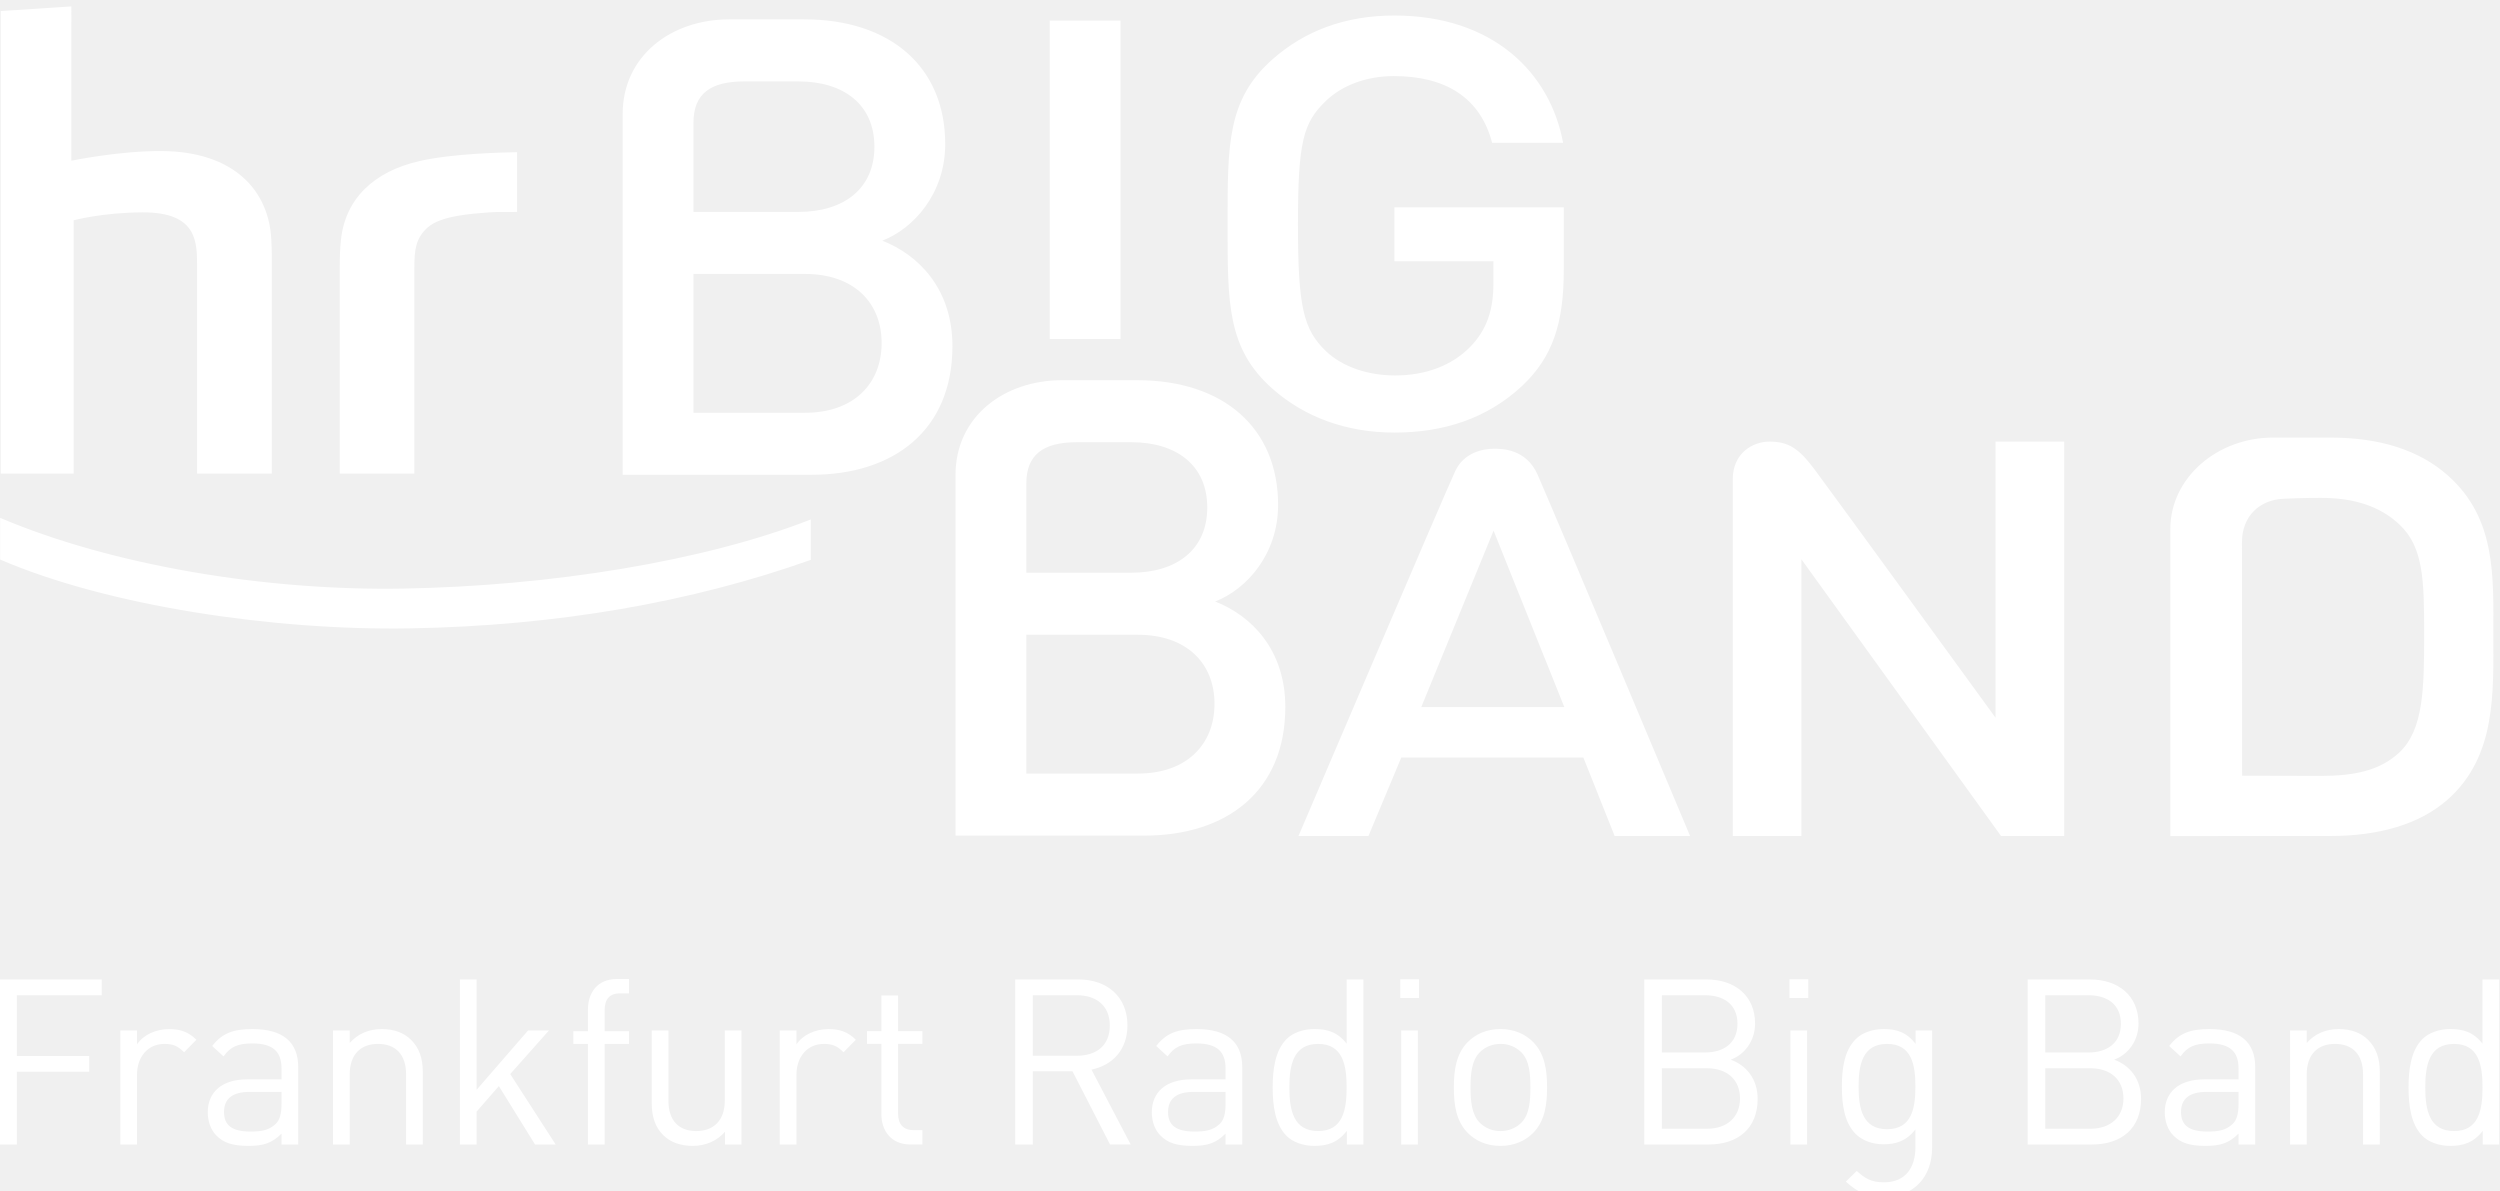
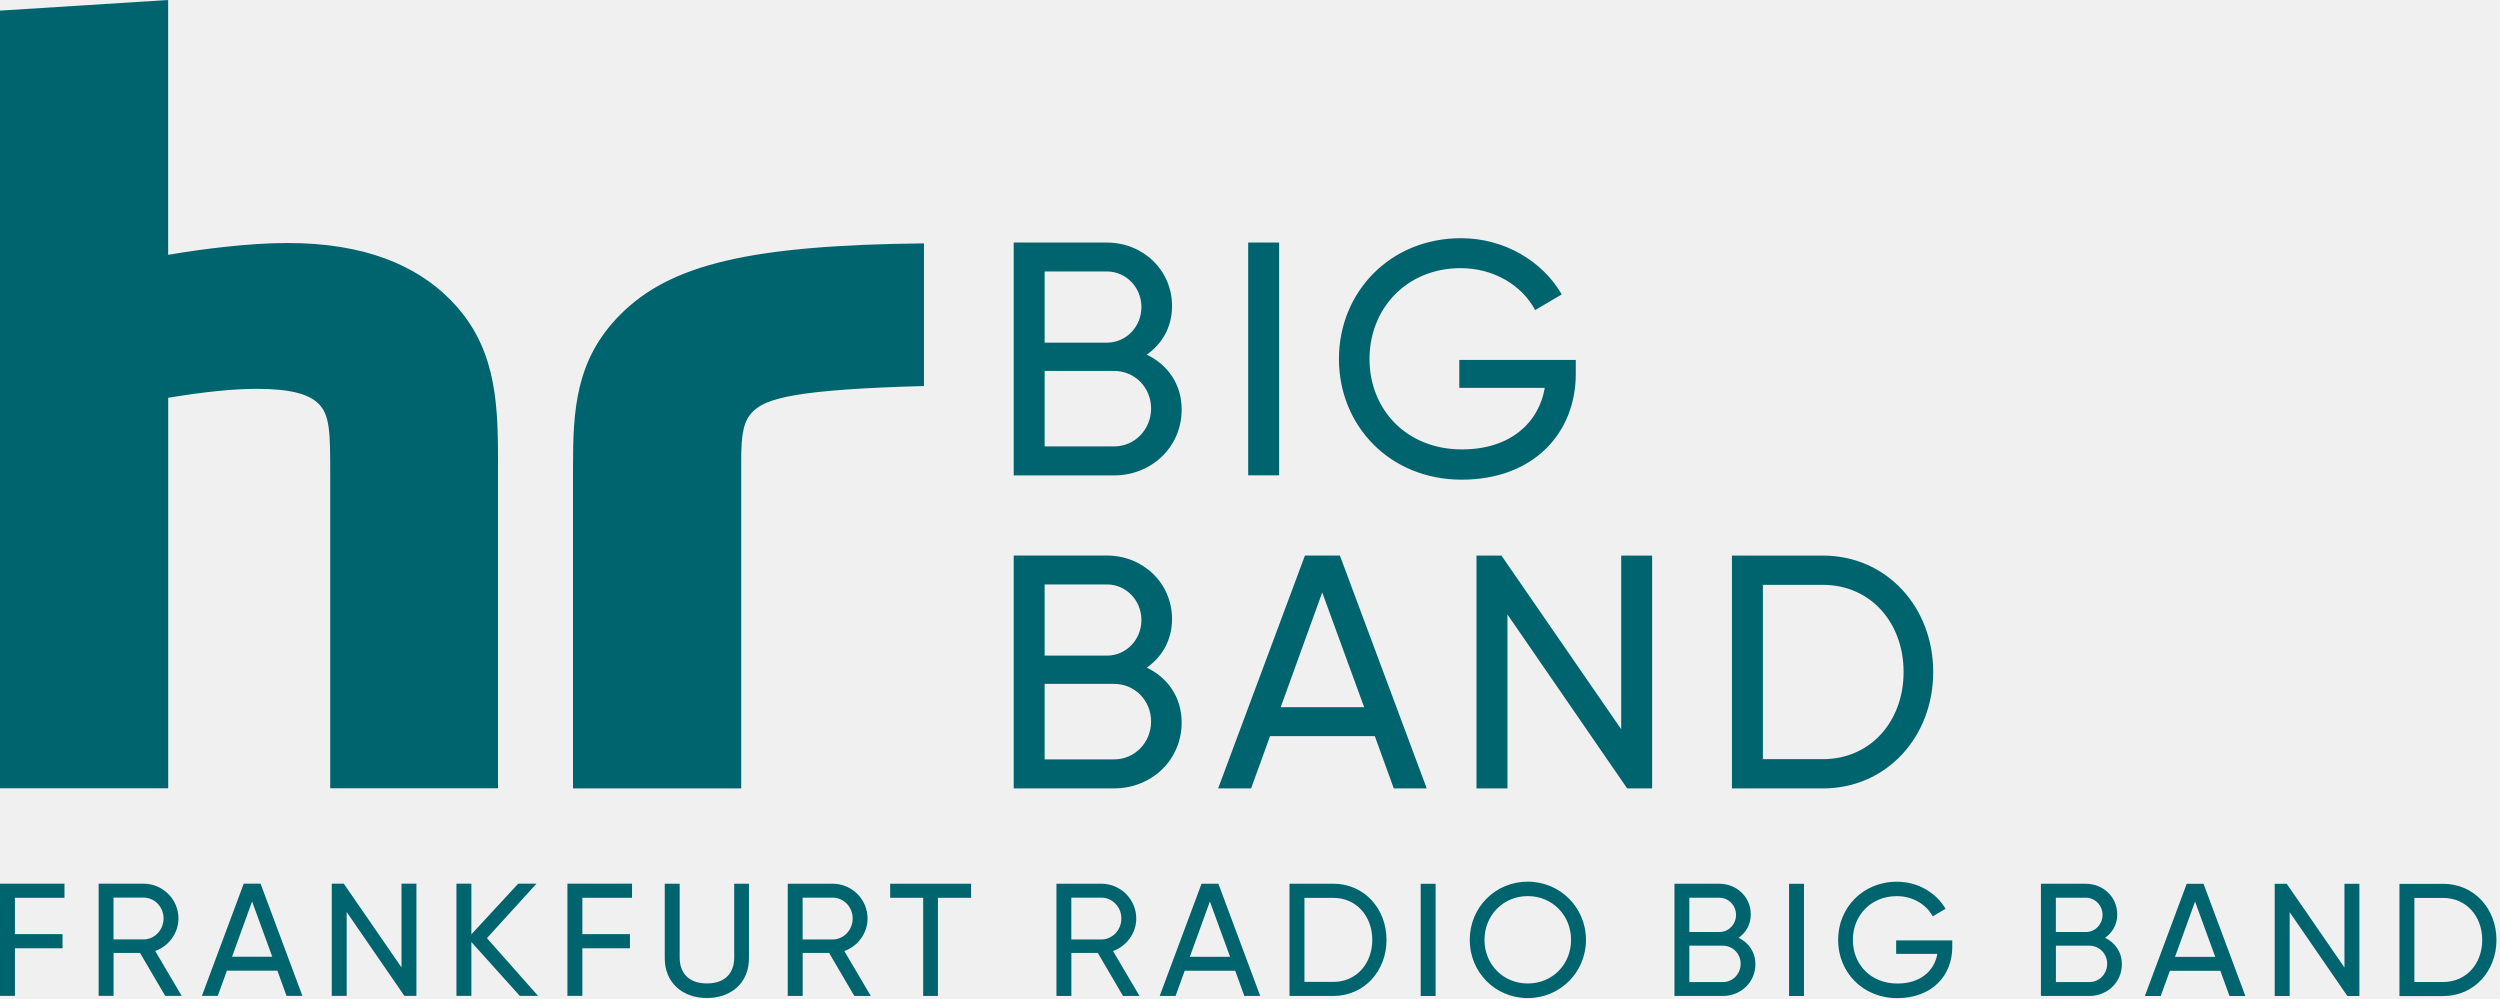
- <svg xmlns="http://www.w3.org/2000/svg" version="1.1" id="Ebene_1" x=".5" y="0" viewBox="0 0 126 60" style="enable-background:new 0 0 126 60" preserveAspectRatio="xMinYMid meet" xml:space="preserve">
-   <g fill="#FFF">
-     <path d="M3.597.324 3.596 8.1s2.444-.508 4.592-.487c3.571.035 5.36 1.954 5.486 4.46.033.636.026.987.026 1.671V23.87H9.932V13.529c0-1.266.081-2.839-2.763-2.826-2.026.011-3.457.4-3.457.4V23.87H.037V.558l3.56-.234zM20.668 31.67C13.77 31.79 5.409 30.531.006 28.2v-2.1c5.679 2.408 13.404 3.684 20.302 3.565 7.443-.128 15.192-1.38 20.557-3.485v2.037c-6.002 2.134-12.798 3.326-20.197 3.453M26.06 7.669c-.718.018-3.226.06-4.926.451-2.285.522-3.75 1.901-3.954 4.011-.039.405-.058.662-.058 1.589v10.15h3.762V13.491c0-.911.071-1.488.666-2.023.674-.604 2.214-.693 3.092-.764.463-.038 1.06-.007 1.418-.024V7.669zM44.07 7.392c0 2.129-1.551 3.289-3.832 3.289h-5.287V6.19c0-1.455.841-2.087 2.558-2.087h2.729c2.28 0 3.832 1.161 3.832 3.289m3.933 10.058c0-2.901-1.718-4.61-3.536-5.319 1.586-.613 3.172-2.386 3.172-4.868 0-3.87-2.742-6.287-7.104-6.287h-3.781c-2.925 0-5.372 1.836-5.372 4.774V23.929h9.517c4.163.001 7.104-2.255 7.104-6.479m-3.569-.16c0 2.031-1.387 3.514-3.865 3.514h-5.618v-6.997h5.618c2.477.001 3.865 1.451 3.865 3.483M52.906 1.038h3.568v16.049h-3.568V1.038zM76.714 19.451c-1.774 1.655-3.974 2.351-6.436 2.351-2.431 0-4.531-.784-6.142-2.206-2.298-2.033-2.265-4.327-2.265-8.305 0-3.976-.033-6.27 2.265-8.303 1.61-1.423 3.645-2.206 6.142-2.206 4.959 0 7.847 2.874 8.503 6.416h-3.578c-.592-2.264-2.329-3.363-4.956-3.363-1.379 0-2.598.464-3.419 1.247-1.148 1.104-1.411 2.058-1.411 6.209 0 4.152.263 5.304 1.411 6.408.821.784 2.106 1.224 3.484 1.224 1.543 0 2.854-.499 3.773-1.427.854-.871 1.183-1.878 1.183-3.213v-1.115h-4.991V10.45h8.537v3.164c.001 2.671-.557 4.385-2.1 5.837M85.18 42.133s-6.82-16.249-7.685-18.209c-.575-1.307-1.808-1.308-2.184-1.308-.601 0-1.531.202-1.967 1.127-.508 1.08-7.9 18.39-7.9 18.39h3.527l1.654-3.954h9.177l1.575 3.954h3.803zm-6.339-6.498h-7.208l3.643-8.889 3.565 8.889zM100.852 42.133 90.79 28.188v13.945h-3.458V24.145c0-1.28.977-1.888 1.847-1.888.969 0 1.481.341 2.289 1.422 1 1.339 9.108 12.494 9.108 12.494V22.258h3.458v19.875h-3.182zM120.934 37.918c-.981.923-2.289 1.187-3.955 1.187l-3.977-.01-.007-11.761c0-1.362.934-2.136 2.059-2.194.986-.051 1.925-.047 1.925-.047 1.667 0 2.974.42 3.955 1.344 1.21 1.147 1.243 2.791 1.243 5.535 0 2.742-.033 4.797-1.243 5.946m2.422-13.969c-1.443-1.274-3.436-1.895-5.901-1.895h-2.9c-2.8 0-5.17 2.027-5.17 4.606v15.477l8.066-.003c2.375 0 4.462-.557 5.905-1.831 2.469-2.179 2.308-5.404 2.308-8.318 0-2.914.161-5.859-2.308-8.036M60.846 25.577c0 2.128-1.552 3.288-3.832 3.288h-5.287v-4.49c0-1.455.841-2.088 2.559-2.088h2.729c2.28.001 3.831 1.163 3.831 3.29m3.934 10.058c0-2.9-1.719-4.609-3.536-5.319 1.585-.613 3.172-2.386 3.172-4.868 0-3.869-2.741-6.286-7.104-6.286H53.53c-2.925 0-5.372 1.835-5.372 4.773v18.18h9.516c4.164 0 7.106-2.255 7.106-6.48m-3.569-.16c0 2.031-1.388 3.513-3.866 3.513h-5.617v-6.996h5.617c2.478.001 3.866 1.453 3.866 3.483M.85 50.16v3.061h3.646v.794H.85v3.668h-.888v-8.318h5.166v.795H.85zM9.278 53.034c-.316-.315-.549-.421-.993-.421-.841 0-1.379.666-1.379 1.543v3.528h-.842v-5.748h.842v.701c.316-.479.947-.771 1.613-.771.549 0 .97.129 1.379.538l-.62.63zM14.188 57.683v-.549c-.467.467-.888.619-1.66.619-.795 0-1.262-.152-1.625-.526-.28-.28-.432-.712-.432-1.168 0-1.005.701-1.659 1.987-1.659h1.73v-.55c0-.841-.421-1.261-1.473-1.261-.736 0-1.11.175-1.449.654l-.572-.525c.514-.666 1.098-.853 2.033-.853 1.543 0 2.303.666 2.303 1.917v3.902h-.842v-.001zm0-2.651h-1.613c-.865 0-1.285.35-1.285 1.016s.409.982 1.32.982c.491 0 .923-.035 1.286-.386.199-.187.292-.514.292-.993v-.619zM20.466 57.683v-3.54c0-1.016-.549-1.531-1.414-1.531-.865 0-1.426.526-1.426 1.531v3.54h-.842v-5.748h.842v.631c.409-.467.97-.701 1.613-.701.62 0 1.122.187 1.473.538.409.397.596.935.596 1.6v3.68h-.842zM26.966 57.683l-1.823-2.944-1.122 1.286v1.658h-.842v-8.318h.842v5.561l2.594-2.991h1.052l-1.952 2.197 2.291 3.551h-1.04zM30.474 52.613v5.071h-.842v-5.071h-.736v-.642h.736v-1.087c0-.853.479-1.542 1.461-1.542h.608v.724h-.456c-.537 0-.771.316-.771.842v1.063h1.227v.642h-1.227zM36.54 57.683v-.643c-.409.468-.982.713-1.625.713-.619 0-1.134-.187-1.484-.538-.409-.397-.584-.946-.584-1.612v-3.668h.842v3.54c0 1.017.538 1.531 1.402 1.531.865 0 1.438-.526 1.438-1.531v-3.54h.842v5.748h-.831zM42.514 53.034c-.316-.315-.549-.421-.993-.421-.842 0-1.379.666-1.379 1.543v3.528H39.3v-5.748h.842v.701c.316-.479.947-.771 1.613-.771.549 0 .97.129 1.379.538l-.62.63zM45.893 57.683c-.981 0-1.472-.689-1.472-1.542v-3.529h-.725v-.642h.725v-1.799h.841v1.799h1.227v.642h-1.227v3.505c0 .526.246.841.783.841h.444v.724h-.596v.001zM55.946 57.683l-1.893-3.692h-1.999v3.692h-.888v-8.319h3.191c1.449 0 2.466.876 2.466 2.313 0 1.215-.736 2.009-1.812 2.232l1.975 3.773h-1.04v.001zm-1.671-7.523h-2.221v3.049h2.221c.97 0 1.659-.502 1.659-1.519 0-1.016-.689-1.53-1.659-1.53zM61.768 57.683v-.549c-.468.467-.888.619-1.66.619-.795 0-1.262-.152-1.625-.526-.28-.28-.432-.712-.432-1.168 0-1.005.701-1.659 1.987-1.659h1.73v-.55c0-.841-.421-1.261-1.473-1.261-.737 0-1.11.175-1.449.654l-.572-.525c.514-.666 1.098-.853 2.033-.853 1.543 0 2.302.666 2.302 1.917v3.902h-.841v-.001zm0-2.651h-1.613c-.865 0-1.285.35-1.285 1.016s.409.982 1.32.982c.491 0 .924-.035 1.286-.386.199-.187.292-.514.292-.993v-.619zM67.882 57.683v-.689c-.467.607-1.005.759-1.636.759-.584 0-1.098-.199-1.401-.502-.585-.584-.702-1.542-.702-2.442 0-.899.117-1.857.702-2.442.303-.304.817-.503 1.401-.503.631 0 1.158.14 1.625.737v-3.237h.843v8.319h-.832zm-1.449-5.07c-1.251 0-1.449 1.075-1.449 2.196 0 1.122.198 2.196 1.449 2.196s1.437-1.075 1.437-2.196c0-1.121-.186-2.196-1.437-2.196zM70.573 50.3v-.946h.946v.946h-.946zm.046 7.383v-5.748h.843v5.748h-.843zM77.271 57.099c-.398.397-.947.654-1.648.654s-1.251-.257-1.648-.654c-.584-.596-.701-1.402-.701-2.29 0-.888.117-1.694.701-2.29.398-.398.948-.655 1.648-.655.701 0 1.251.257 1.648.655.584.596.701 1.402.701 2.29 0 .888-.117 1.694-.701 2.29zm-.597-4.065a1.47 1.47 0 0 0-1.051-.421c-.409 0-.772.152-1.041.421-.42.42-.467 1.133-.467 1.776s.047 1.355.467 1.776c.269.268.631.42 1.041.42.409 0 .783-.152 1.051-.42.421-.421.457-1.133.457-1.776s-.036-1.356-.457-1.776zM86.108 57.683H82.87v-8.319h3.132c1.449 0 2.454.83 2.454 2.22 0 .876-.525 1.566-1.227 1.823.795.292 1.356.981 1.356 1.974 0 1.508-1.005 2.302-2.477 2.302zm-.175-7.523h-2.174v2.885h2.174c.923 0 1.635-.455 1.635-1.448 0-.993-.712-1.437-1.635-1.437zm.093 3.68h-2.268v3.049h2.268c1.029 0 1.671-.596 1.671-1.531 0-.934-.642-1.518-1.671-1.518zM90.189 50.3v-.946h.947v.946h-.947zm.047 7.383v-5.748h.841v5.748h-.841zM94.981 60.324c-.865 0-1.344-.222-1.951-.771l.549-.537c.421.374.714.572 1.379.572 1.11 0 1.579-.782 1.579-1.764v-.9c-.469.596-.993.748-1.614.748-.584 0-1.087-.21-1.39-.514-.574-.572-.702-1.46-.702-2.395s.129-1.823.702-2.395c.303-.304.817-.503 1.401-.503.631 0 1.146.14 1.613.748v-.678h.831v5.923c-.001 1.426-.889 2.466-2.397 2.466zm.129-7.711c-1.251 0-1.437 1.075-1.437 2.15s.186 2.149 1.437 2.149c1.251 0 1.426-1.074 1.426-2.149s-.176-2.15-1.426-2.15zM105.432 57.683h-3.237v-8.319h3.132c1.449 0 2.454.83 2.454 2.22 0 .876-.525 1.566-1.227 1.823.795.292 1.356.981 1.356 1.974 0 1.508-1.006 2.302-2.478 2.302zm-.174-7.523h-2.175v2.885h2.175c.922 0 1.635-.455 1.635-1.448 0-.993-.713-1.437-1.635-1.437zm.093 3.68h-2.268v3.049h2.268c1.029 0 1.671-.596 1.671-1.531-.001-.934-.642-1.518-1.671-1.518zM112.822 57.683v-.549c-.469.467-.888.619-1.66.619-.795 0-1.262-.152-1.625-.526-.281-.28-.433-.712-.433-1.168 0-1.005.702-1.659 1.988-1.659h1.73v-.55c0-.841-.421-1.261-1.474-1.261-.736 0-1.11.175-1.449.654l-.572-.525c.514-.666 1.098-.853 2.033-.853 1.543 0 2.303.666 2.303 1.917v3.902h-.841v-.001zm0-2.651h-1.613c-.865 0-1.286.35-1.286 1.016s.409.982 1.32.982c.491 0 .924-.035 1.286-.386.198-.187.293-.514.293-.993v-.619zM119.098 57.683v-3.54c0-1.016-.549-1.531-1.413-1.531-.865 0-1.426.526-1.426 1.531v3.54h-.841v-5.748h.841v.631c.409-.467.97-.701 1.613-.701.619 0 1.122.187 1.472.538.409.397.597.935.597 1.6v3.68h-.843zM125.13 57.683v-.689c-.467.607-1.005.759-1.637.759-.583 0-1.098-.199-1.401-.502-.585-.584-.702-1.542-.702-2.442 0-.899.117-1.857.702-2.442.303-.304.818-.503 1.401-.503.632 0 1.158.14 1.625.737v-3.237h.843v8.319h-.831zm-1.448-5.07c-1.251 0-1.448 1.075-1.448 2.196 0 1.122.198 2.196 1.448 2.196 1.251 0 1.437-1.075 1.437-2.196 0-1.121-.187-2.196-1.437-2.196z" />
-   </g>
+ <svg xmlns="http://www.w3.org/2000/svg" id="hrbb_" data-name="hrbb+" viewBox="0 0 551 220" preserveAspectRatio="xMinYMid meet">
+   <defs>
+     <style>.cls-1{stroke-width:0;fill:#00646f}</style>
+   </defs>
+   <path class="cls-1" d="M109.76 173.73H72.78v-69.4c0-8.84-.04-12.83-2.57-15.35-2.18-2.17-6.39-3.28-13.57-3.28-5.4 0-11.71.68-19.57 1.97v86.06H0V2.34L37.06 0v56.16c8.03-1.35 17.93-2.6 26.34-2.6 17.04 0 28.33 4.97 35.69 12.34 9.82 9.82 10.68 21.44 10.67 35.06v72.77Zm53.59.03h-37.06v-70.67c0-12.56.49-23.82 10.47-33.8 11.01-11.01 28.48-15.25 66.88-15.65v31.44c-28.35.77-34.81 2.73-37.71 5.63-2.04 2.04-2.57 4.83-2.57 10.72v72.33Zm-53.59-.03H72.78v-69.4c0-8.84-.04-12.83-2.57-15.35-2.18-2.17-6.39-3.28-13.57-3.28-5.4 0-11.71.68-19.57 1.97v86.06H0V2.34L37.06 0v56.16c8.03-1.35 17.93-2.6 26.34-2.6 17.04 0 28.33 4.97 35.69 12.34 9.82 9.82 10.68 21.44 10.67 35.06v72.77Zm53.59.03h-37.06v-70.67c0-12.56.49-23.82 10.47-33.8 11.01-11.01 28.48-15.25 66.88-15.65v31.44c-28.35.77-34.81 2.73-37.71 5.63-2.04 2.04-2.57 4.83-2.57 10.72v72.33Zm82.21-6.39h-15.32v-16.64h15.32c4.55 0 8.14 3.67 8.14 8.28s-3.59 8.36-8.14 8.36m-1.61-38.56c4.25 0 7.62 3.52 7.62 7.85s-3.37 7.84-7.62 7.84h-13.71v-15.69h13.71Zm8.8 18.33c3.37-2.35 5.57-6.08 5.57-10.7 0-7.92-6.38-14-14.37-14h-20.53v51.32h22.14c8.29 0 14.88-6.3 14.88-14.52 0-5.57-3.08-9.9-7.7-12.1m22.36-42.37h6.82V53.45h-6.82v51.32Zm-29.54-6.38h-15.32V81.75h15.32c4.55 0 8.14 3.67 8.14 8.28s-3.59 8.36-8.14 8.36m-1.61-38.56c4.25 0 7.62 3.52 7.62 7.85s-3.37 7.84-7.62 7.84h-13.71V59.83h13.71Zm8.8 18.33c3.37-2.35 5.57-6.08 5.57-10.7 0-7.92-6.38-14-14.37-14h-20.53v51.32h22.14c8.29 0 14.88-6.3 14.88-14.52 0-5.57-3.08-9.9-7.7-12.1m94.55 1.17h-25.66v6.16h18.84c-1.32 7.7-7.62 13.56-18.25 13.56-12.24 0-20.38-8.8-20.38-19.94s8.21-20.01 20.09-20.01c7.26 0 13.49 3.74 16.42 9.24l5.86-3.45C339.96 57.56 331.6 52.5 322 52.5c-15.61 0-26.9 11.88-26.9 26.61s11.22 26.61 27.05 26.61 25.15-10.26 25.15-23.31v-3.08Zm-65.03 76.54 9.16-25.29 9.24 25.29h-18.4Zm24.93 17.89h7.26l-19.14-51.32h-7.7l-19.13 51.32h7.26l4.18-11.51h23.09l4.18 11.51Zm94.55-6.45h-13.2V128.9h13.2c10.56 0 17.81 8.36 17.81 19.21s-7.26 19.21-17.81 19.21m0-44.87h-20.02v51.32h20.02c14.15 0 24.34-11.44 24.34-25.66s-10.19-25.66-24.34-25.66m-44.43 0v38.27l-26.39-38.27h-5.5v51.32h6.82v-38.34l26.39 38.34h5.5v-51.32h-6.82ZM538.49 216.43h-6.36v-18.52h6.36c5.09 0 8.59 4.03 8.59 9.26s-3.5 9.26-8.59 9.26m0-21.63h-9.65v24.73h9.65c6.82 0 11.73-5.51 11.73-12.37s-4.91-12.37-11.73-12.37m-21.77 0v18.45L504 194.79h-2.65v24.73h3.29v-18.48l12.72 18.48h2.65v-24.73h-3.29Zm-37.35 16.11 4.42-12.19 4.45 12.19h-8.87Zm12.01 8.62h3.5l-9.22-24.73h-3.71l-9.22 24.73h3.5l2.01-5.55h11.13l2.01 5.55Zm-30.88-3.07h-7.38v-8.02h7.38c2.19 0 3.92 1.77 3.92 3.99s-1.73 4.03-3.92 4.03m-.78-18.59c2.05 0 3.68 1.7 3.68 3.78s-1.62 3.78-3.68 3.78h-6.61v-7.56h6.61Zm4.24 8.83c1.62-1.13 2.68-2.93 2.68-5.16 0-3.82-3.07-6.75-6.93-6.75h-9.89v24.73h10.67c3.99 0 7.17-3.04 7.17-6.99 0-2.68-1.48-4.77-3.71-5.83m-33.67.57h-12.37v2.97h9.08c-.64 3.71-3.68 6.54-8.8 6.54-5.9 0-9.82-4.24-9.82-9.61s3.96-9.65 9.68-9.65c3.5 0 6.5 1.8 7.92 4.45l2.83-1.66c-2.05-3.53-6.08-5.97-10.71-5.97-7.53 0-12.97 5.73-12.97 12.83s5.41 12.83 13.04 12.83 12.12-4.95 12.12-11.24v-1.48Zm-35.97 12.26h3.29v-24.73h-3.29v24.73Zm-14.59-3.07h-7.39v-8.02h7.39c2.19 0 3.92 1.77 3.92 3.99s-1.73 4.03-3.92 4.03m-.78-18.59c2.05 0 3.68 1.7 3.68 3.78s-1.62 3.78-3.68 3.78h-6.61v-7.56h6.61Zm4.24 8.83c1.63-1.13 2.69-2.93 2.69-5.16 0-3.82-3.07-6.75-6.93-6.75h-9.89v24.73h10.67c3.99 0 7.17-3.04 7.17-6.99 0-2.68-1.49-4.77-3.71-5.83m-46.46 10.07c-5.41 0-9.54-4.2-9.54-9.61s4.13-9.65 9.54-9.65 9.54 4.21 9.54 9.65-4.13 9.61-9.54 9.61m0 3.22c7.17 0 12.83-5.73 12.83-12.83s-5.65-12.83-12.83-12.83-12.79 5.69-12.79 12.83 5.62 12.83 12.79 12.83m-23.6-.46h3.29v-24.73h-3.29v24.73Zm-19.26-3.11h-6.36v-18.52h6.36c5.09 0 8.59 4.03 8.59 9.26s-3.5 9.26-8.59 9.26m0-21.63h-9.65v24.73h9.65c6.82 0 11.73-5.51 11.73-12.37s-4.91-12.37-11.73-12.37m-31.62 16.11 4.42-12.19 4.45 12.19h-8.87Zm12.01 8.62h3.5l-9.22-24.73h-3.71l-9.22 24.73h3.5l2.01-5.55h11.13l2.01 5.55Zm-38.13-21.66h6.61c2.44 0 4.42 2.05 4.42 4.59s-1.98 4.63-4.42 4.63h-6.61v-9.22Zm11.38 21.66h3.64l-5.83-9.89c2.97-1.06 5.12-3.92 5.12-7.17 0-4.24-3.46-7.67-7.7-7.67h-9.89v24.73h3.29v-9.47h5.83l5.55 9.47Zm-33.46-24.73h-17.85v3.11h7.28v21.62h3.25v-21.62h7.31v-3.11Zm-37.14 3.07h6.61c2.44 0 4.42 2.05 4.42 4.59s-1.98 4.63-4.42 4.63h-6.61v-9.22Zm11.38 21.66h3.64l-5.83-9.89c2.97-1.06 5.12-3.92 5.12-7.17 0-4.24-3.46-7.67-7.7-7.67h-9.89v24.73h3.29v-9.47h5.83l5.55 9.47Zm-32.47.46c5.41 0 9.26-3.39 9.26-8.76v-16.43h-3.25v16.29c0 3.43-2.05 5.69-6.01 5.69s-6.01-2.26-6.01-5.69v-16.29h-3.29v16.43c0 5.37 3.89 8.76 9.29 8.76m-16.5-22.09v-3.11h-14.24v24.73h3.29V209h10.49v-3.11h-10.49v-8.02h10.95Zm-20.71 21.62-11.27-12.72 10.92-12.01h-4.03l-10.32 11.17v-11.17h-3.29v24.73h3.29v-11.87l10.67 11.87h4.03Zm-30.1-24.73v18.45l-12.72-18.45h-2.65v24.73h3.29v-18.48l12.72 18.48h2.65v-24.73h-3.29Zm-37.35 16.11 4.42-12.19 4.45 12.19h-8.87Zm12.01 8.62h3.5l-9.22-24.73h-3.71l-9.22 24.73H48l2.01-5.55h11.13l2.01 5.55Zm-38.13-21.66h6.61c2.44 0 4.42 2.05 4.42 4.59s-1.98 4.63-4.42 4.63h-6.61v-9.22Zm11.38 21.66h3.64l-5.83-9.89c2.97-1.06 5.12-3.92 5.12-7.17 0-4.24-3.46-7.67-7.7-7.67h-9.89v24.73h3.29v-9.47h5.83l5.55 9.47Zm-22.19-21.62v-3.11H0v24.73h3.29V209h10.49v-3.11H3.29v-8.02h10.95Z" />
</svg>
